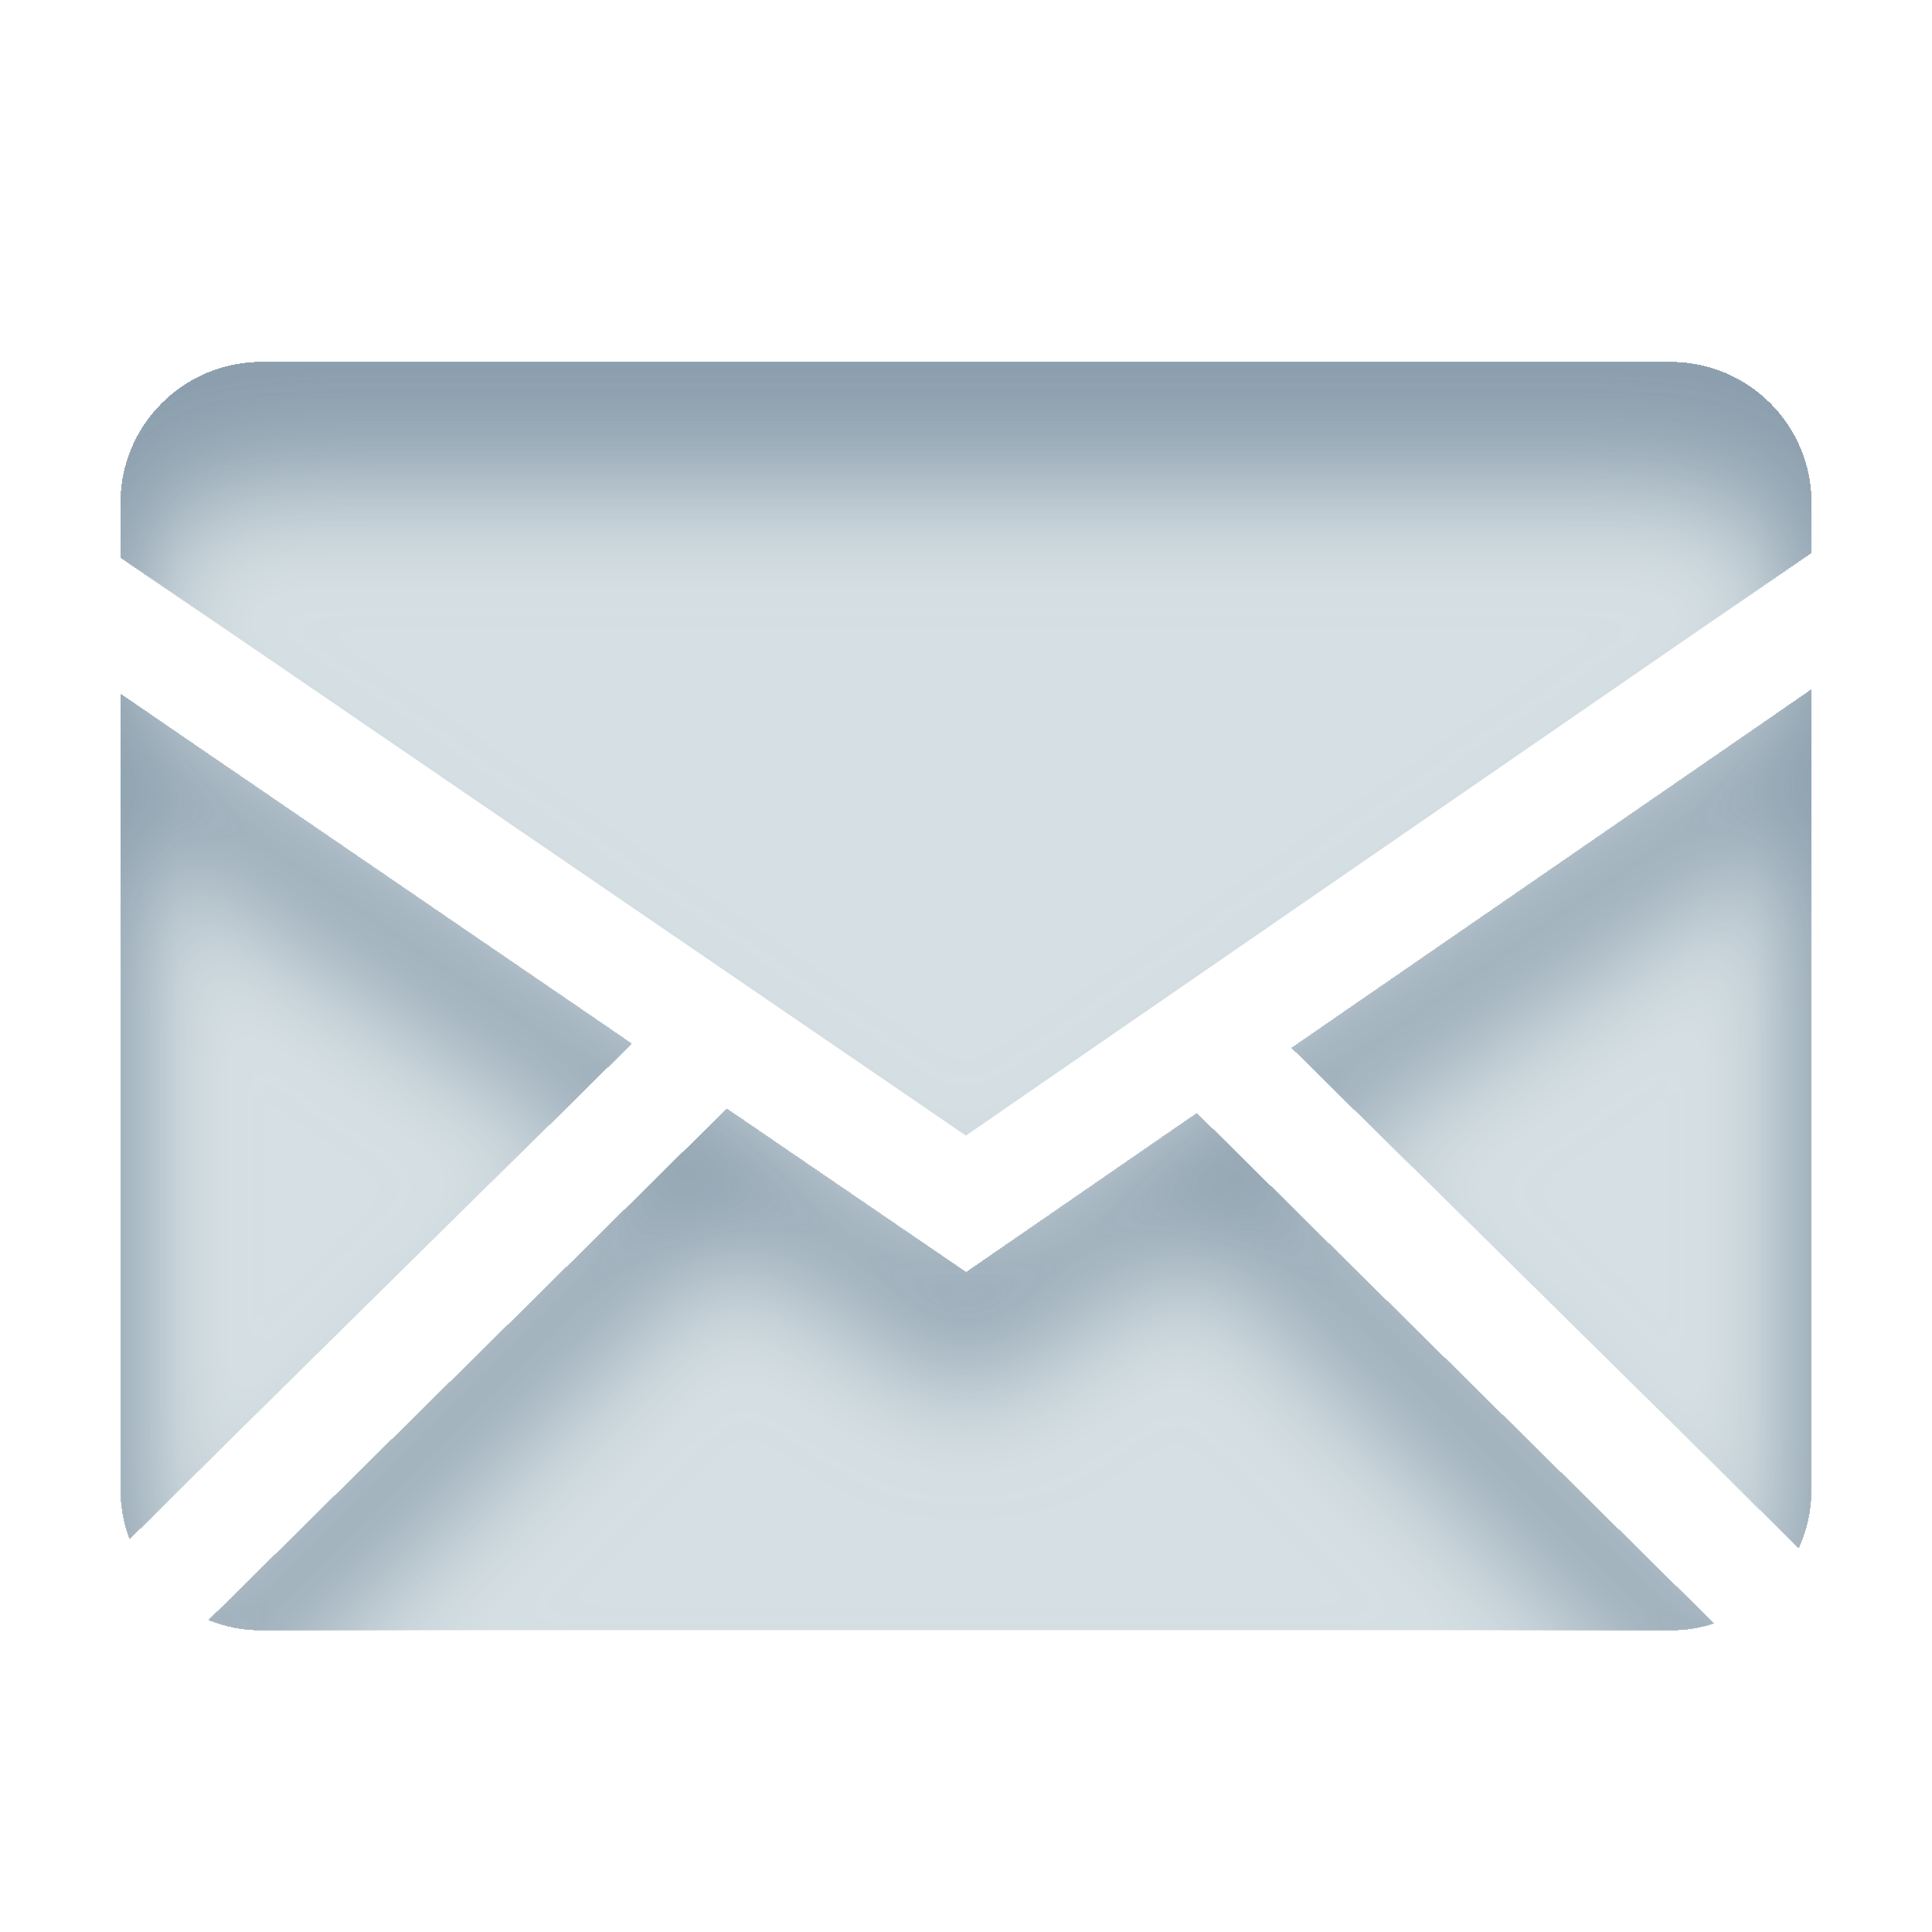
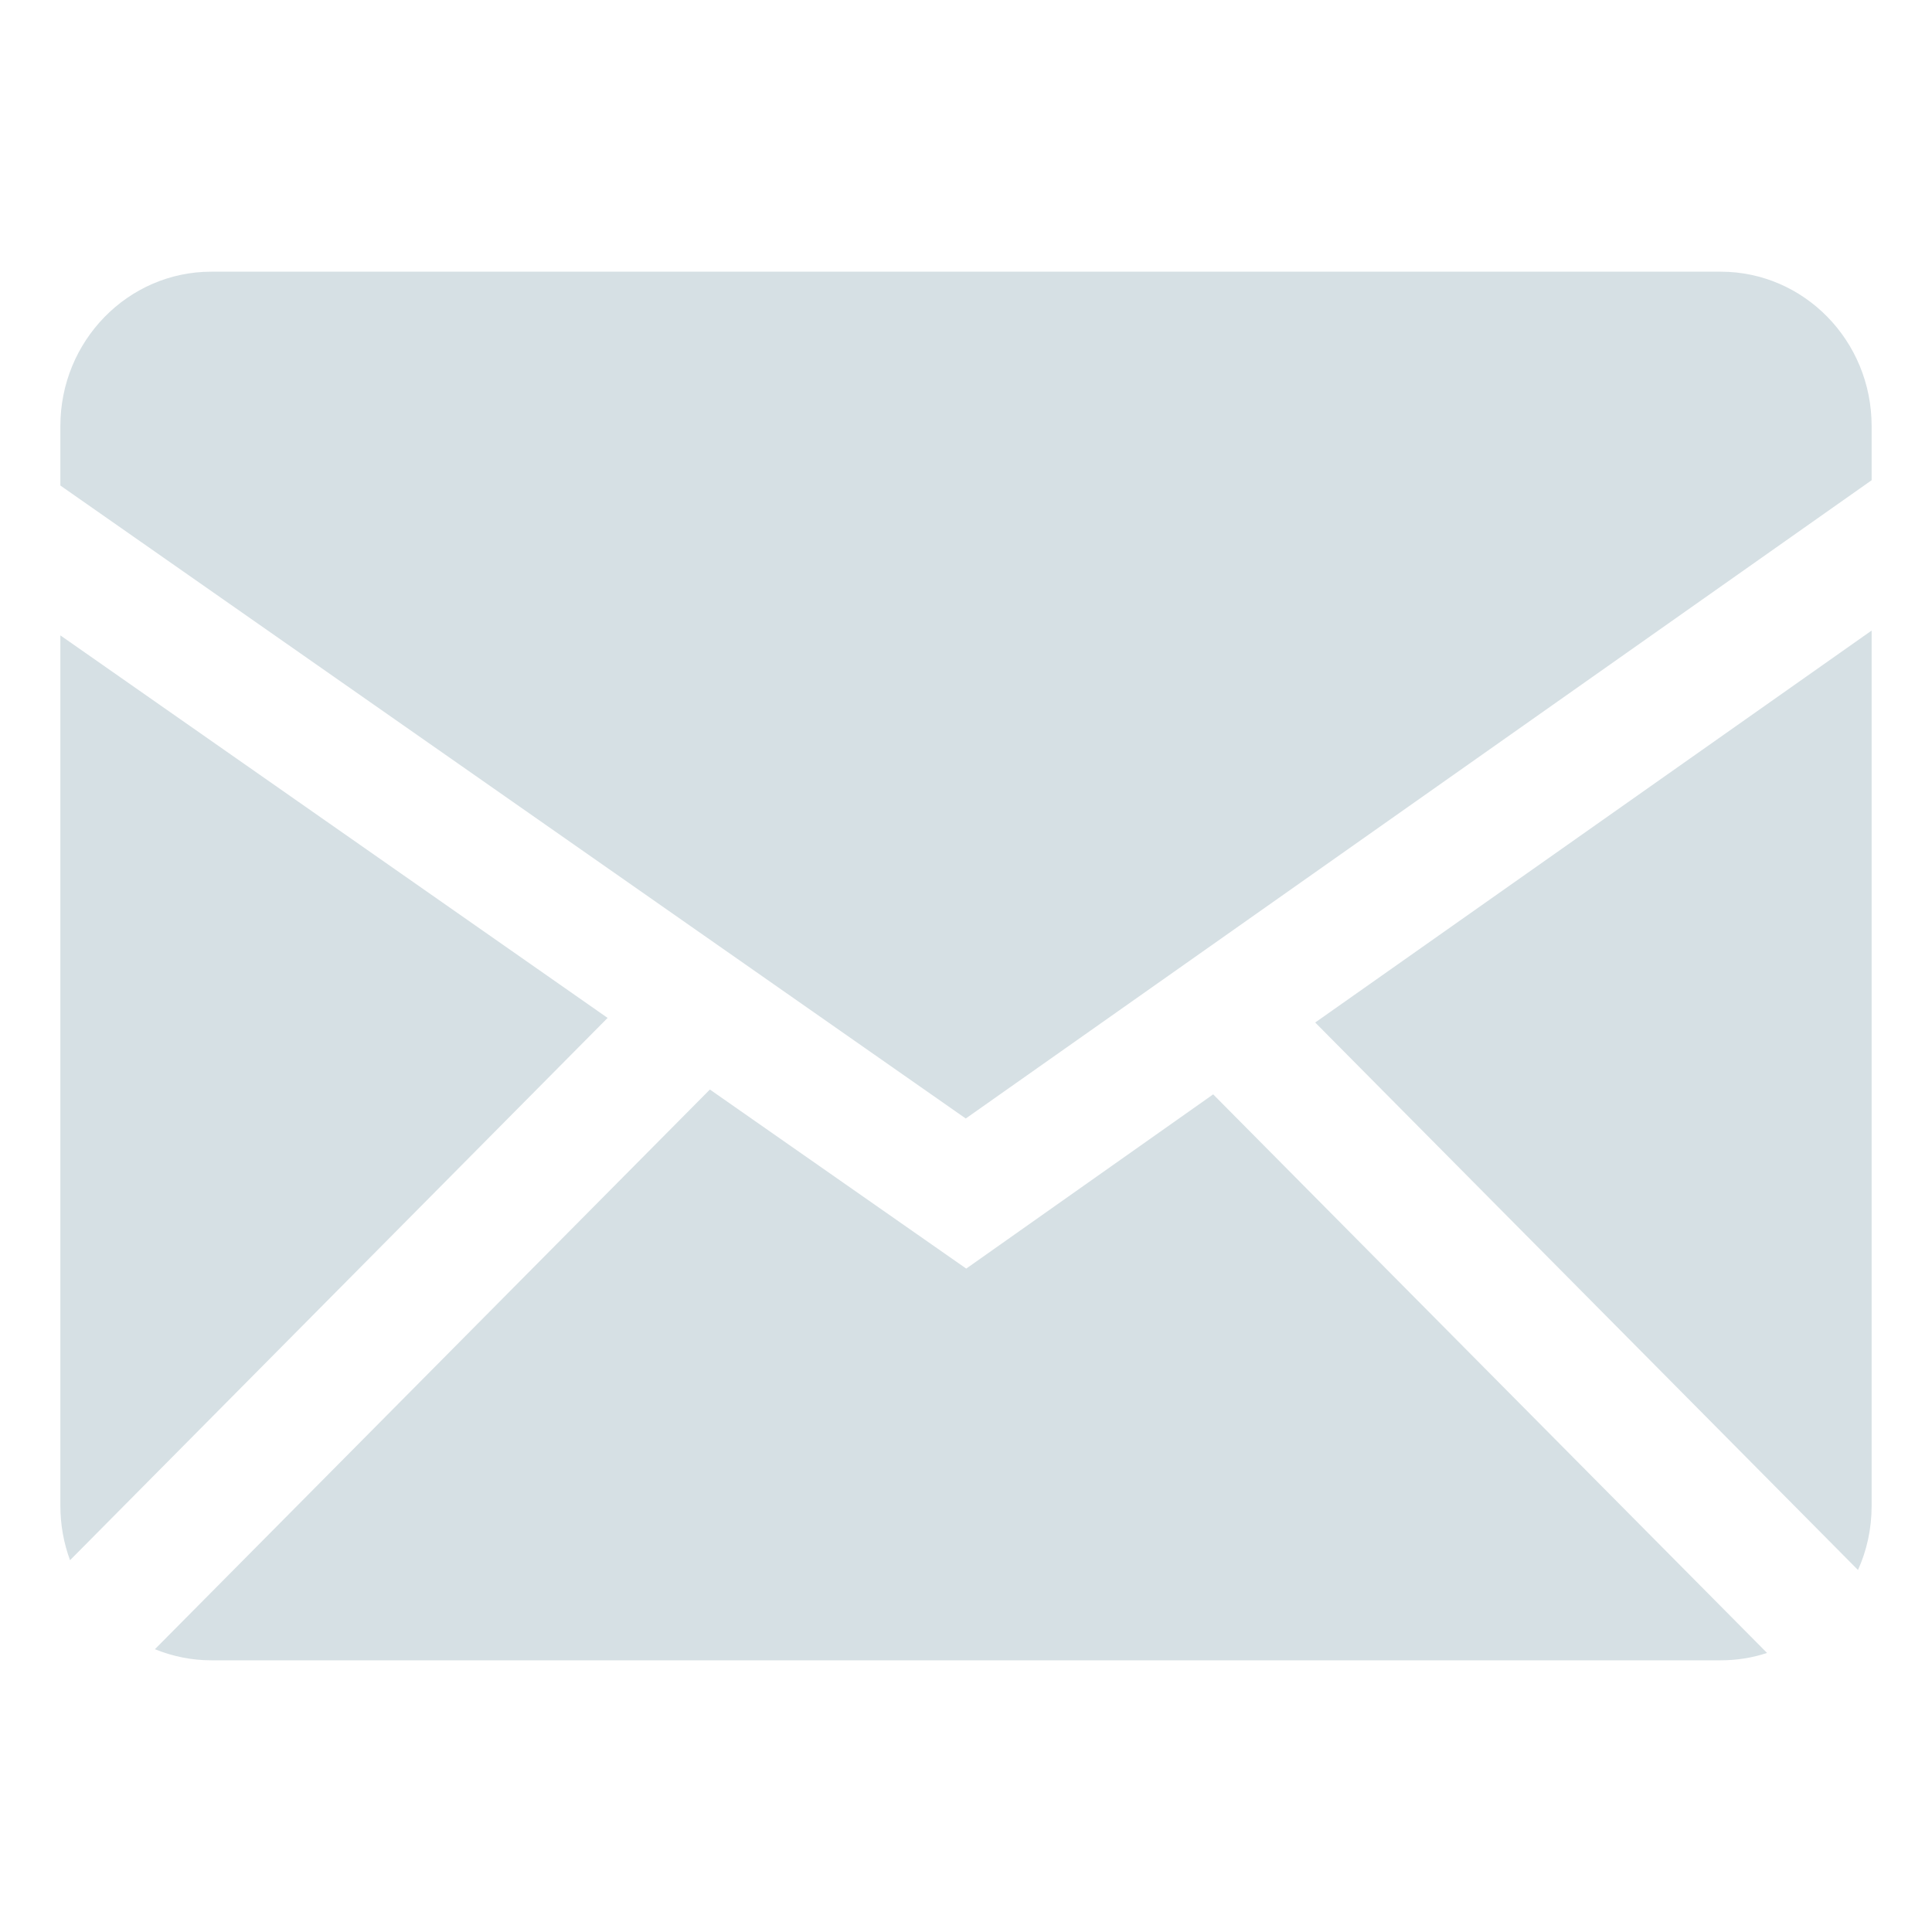
<svg xmlns="http://www.w3.org/2000/svg" width="16" height="16" viewBox="0 0 16 16" fill="none">
-   <g filter="url(#filter0_i_1757_2540)">
-     <path fill-rule="evenodd" clip-rule="evenodd" d="M6.02 9.184L8.001 10.538L9.911 9.221L14.191 13.444C14.079 13.48 13.958 13.5 13.833 13.5H2.167C2.013 13.5 1.866 13.47 1.731 13.416L6.02 9.184ZM15 5.713V12.333C15 12.506 14.962 12.67 14.895 12.818L10.699 8.678L15 5.713ZM1 5.75L5.229 8.643L1.074 12.743C1.025 12.612 1 12.473 1 12.333V5.751V5.75ZM13.833 3C14.477 3 15 3.522 15 4.167V4.577L7.999 9.404L1 4.617V4.167C1 3.523 1.522 3 2.167 3H13.833Z" fill="#D6E0E4" />
+   <g id="uiw:mail">
+     <path id="Vector" fill-rule="evenodd" clip-rule="evenodd" d="M5.879 9.023L8.002 10.506L10.047 9.063L14.634 13.689C14.513 13.729 14.384 13.75 14.25 13.75H1.75C1.585 13.75 1.428 13.717 1.283 13.658L5.879 9.023ZM15.5 5.222V12.472C15.5 12.661 15.46 12.841 15.387 13.002L10.892 8.468L15.5 5.222ZM0.5 5.262L5.032 8.43L0.58 12.921C0.527 12.778 0.5 12.625 0.5 12.472V5.263V5.262ZM14.25 2.25C14.94 2.25 15.5 2.822 15.5 3.528V3.977L7.998 9.263L0.5 4.021V3.528C0.5 2.823 1.06 2.25 1.75 2.25H14.25Z" fill="#D6E0E4" />
  </g>
-   <defs>
-     <filter id="filter0_i_1757_2540" x="1" y="3" width="14" height="11.5" filterUnits="userSpaceOnUse" color-interpolation-filters="sRGB">
-       <feFlood flood-opacity="0" result="BackgroundImageFix" />
-       <feBlend mode="normal" in="SourceGraphic" in2="BackgroundImageFix" result="shape" />
-       <feColorMatrix in="SourceAlpha" type="matrix" values="0 0 0 0 0 0 0 0 0 0 0 0 0 0 0 0 0 0 127 0" result="hardAlpha" />
-       <feOffset dy="1" />
-       <feGaussianBlur stdDeviation="0.5" />
-       <feComposite in2="hardAlpha" operator="arithmetic" k2="-1" k3="1" />
-       <feColorMatrix type="matrix" values="0 0 0 0 0.439 0 0 0 0 0.525 0 0 0 0 0.6 0 0 0 0.73 0" />
-       <feBlend mode="normal" in2="shape" result="effect1_innerShadow_1757_2540" />
-     </filter>
-   </defs>
</svg>
